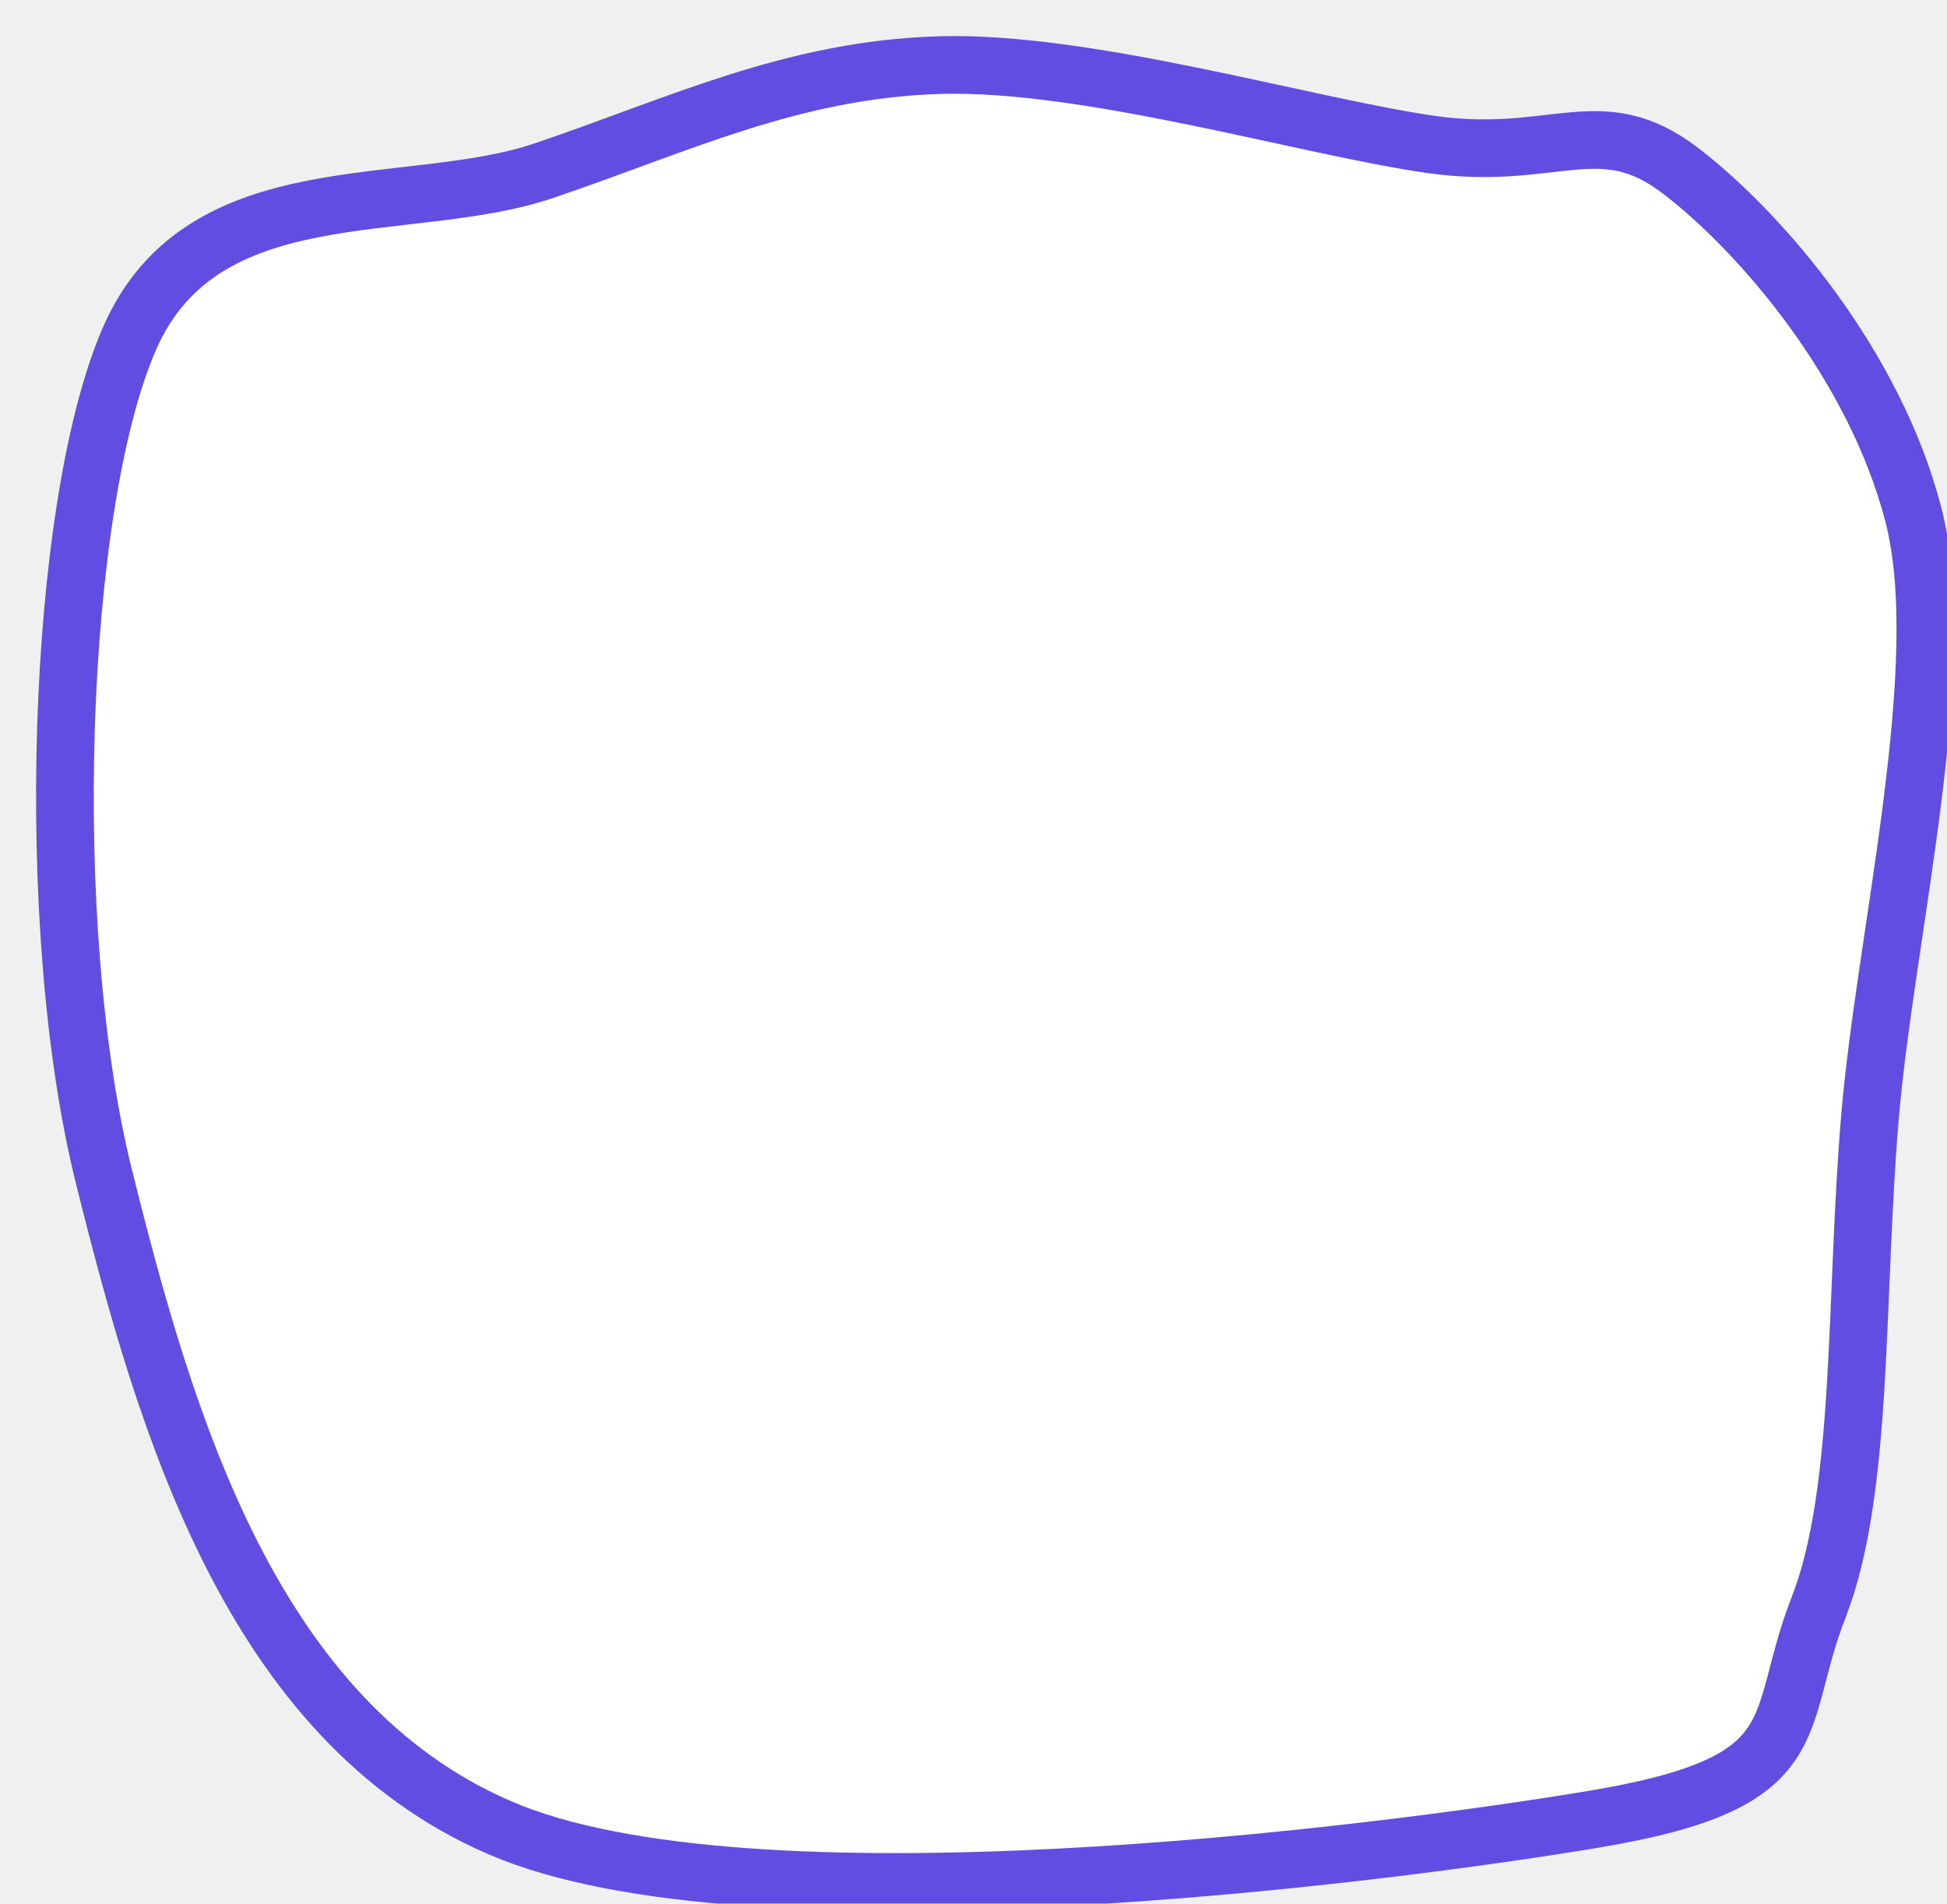
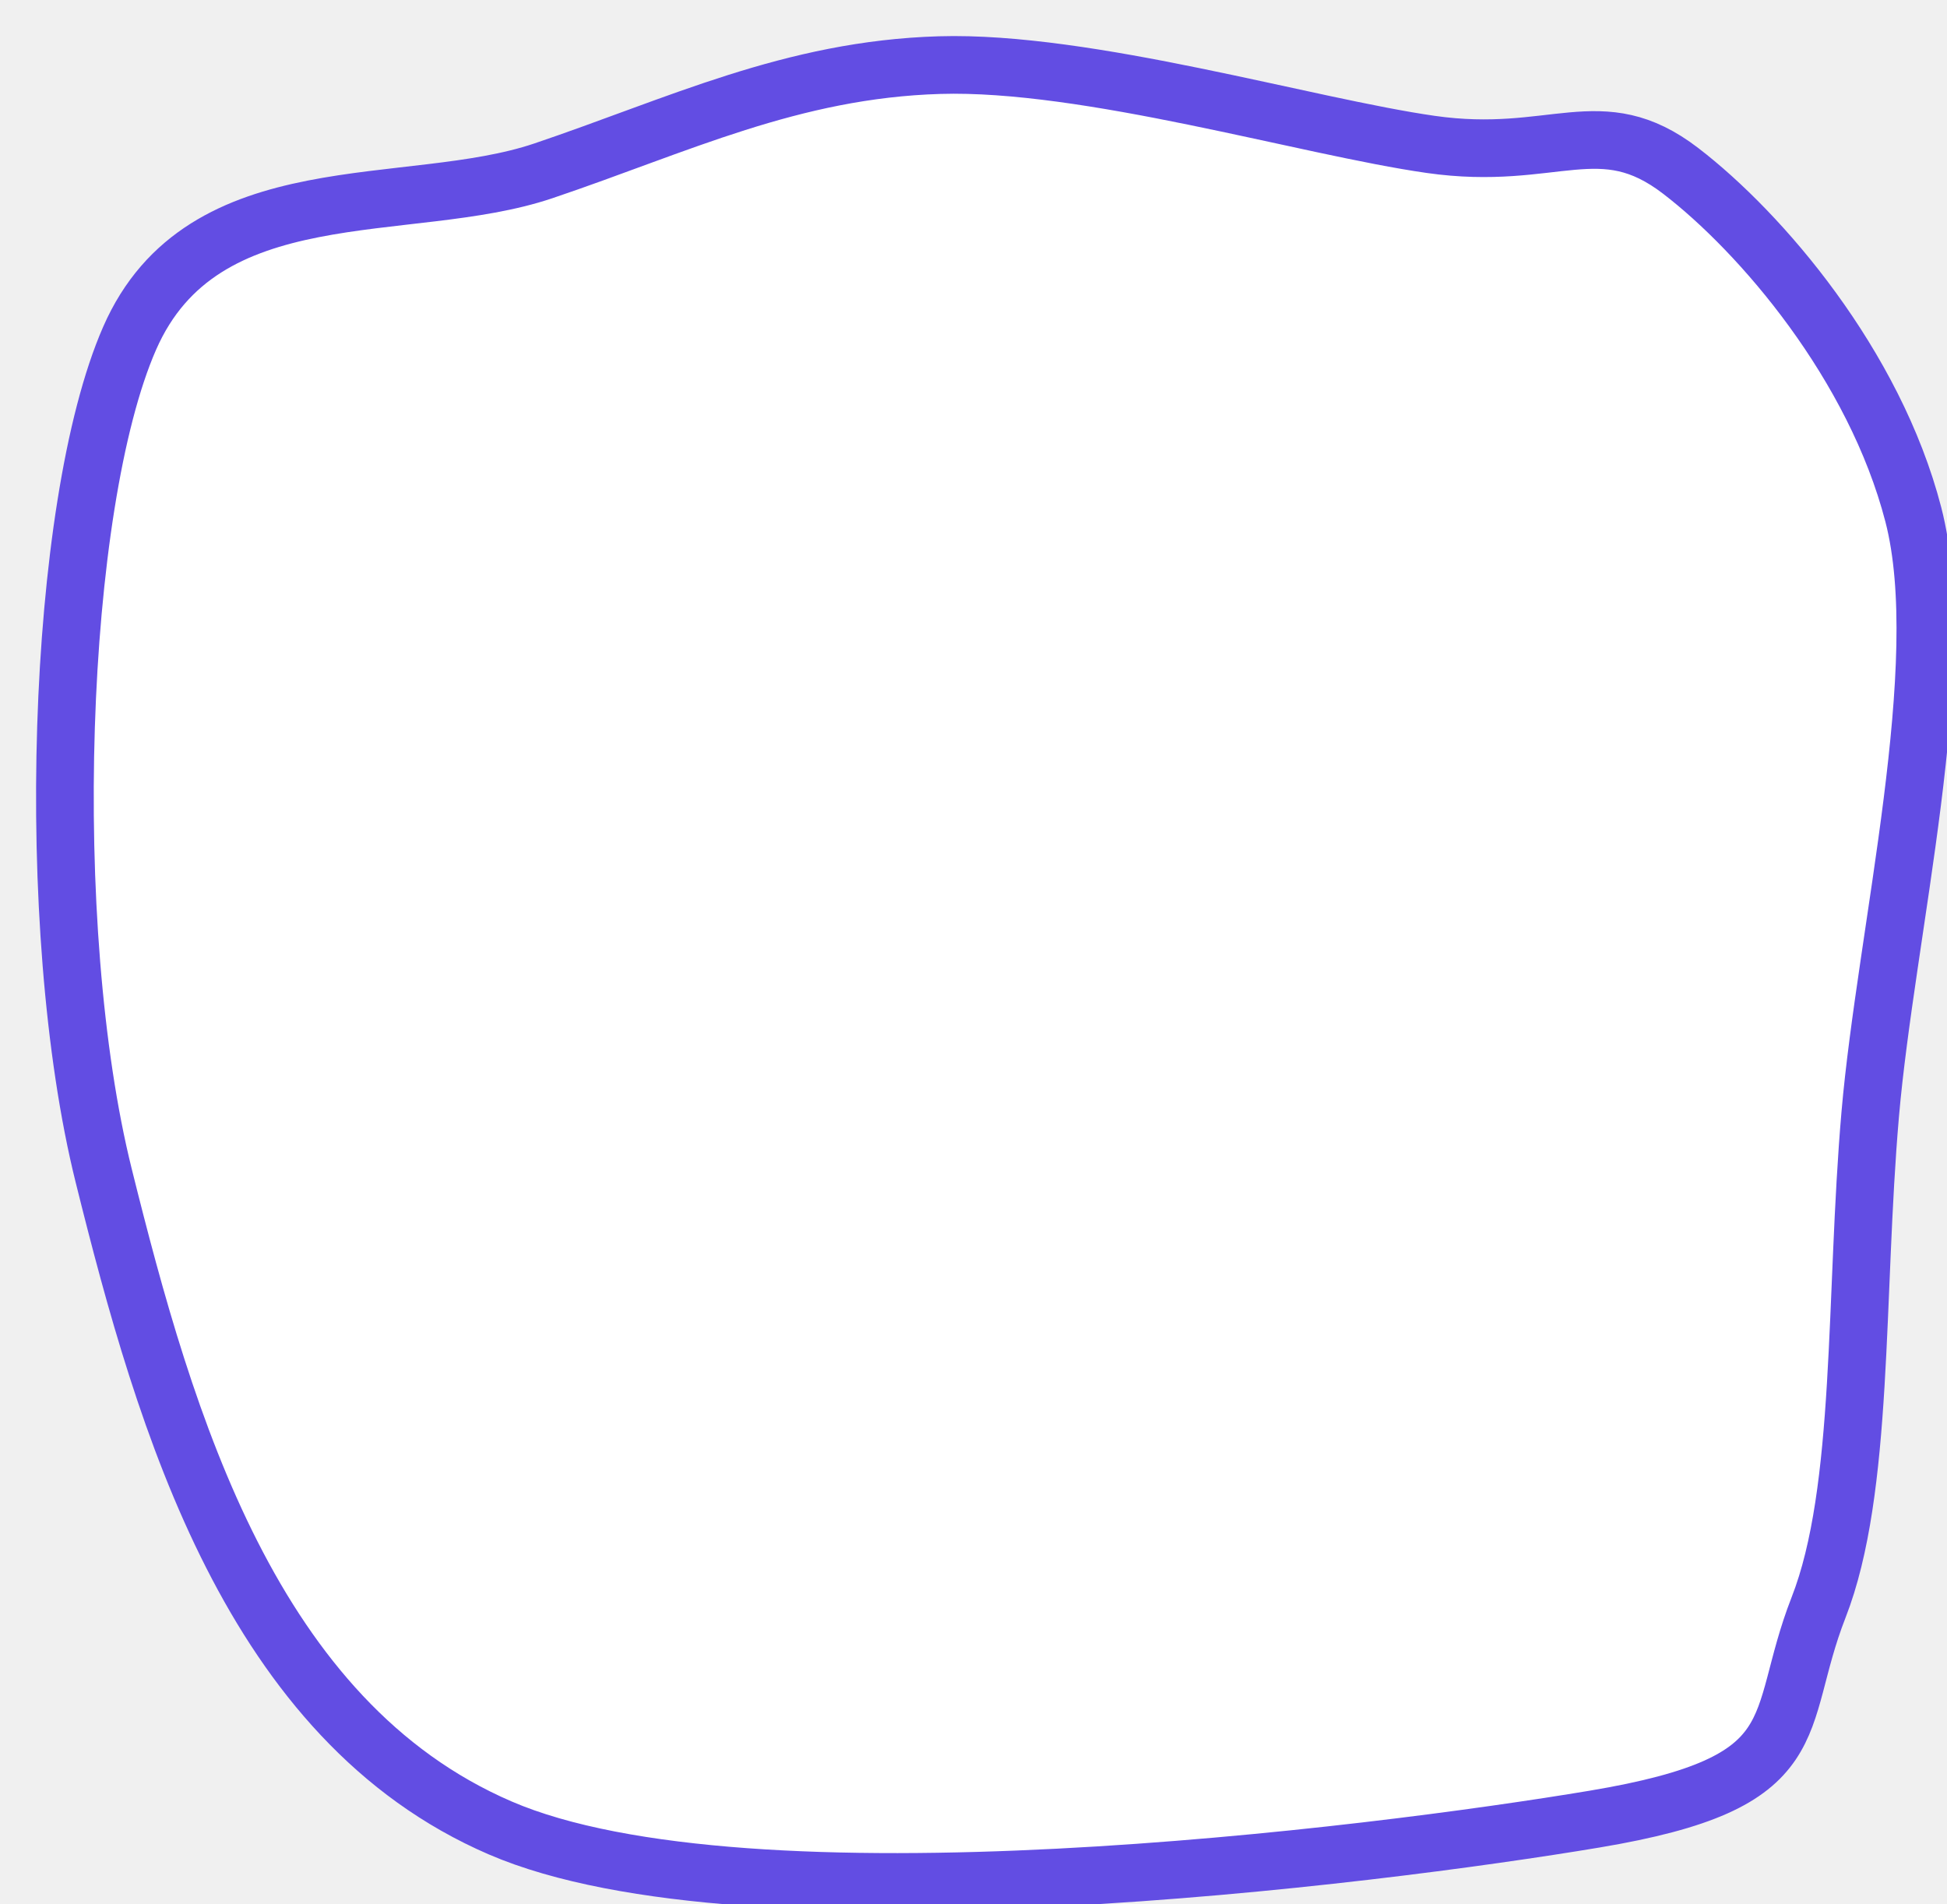
- <svg xmlns="http://www.w3.org/2000/svg" width="45" height="44" overflow="hidden">
-   <defs>
-     <clipPath id="clip0">
-       <rect x="1165" y="414" width="45" height="44" />
-     </clipPath>
-   </defs>
-   <g clip-path="url(#clip0)" transform="translate(-1165 -414)">
+ <svg xmlns="http://www.w3.org/2000/svg" width="45" height="44" xlinkHref="http://www.w3.org/1999/xlink">
+   <g transform="translate(-1165 -414)">
    <path d="M1.274 24.249C1.639 28.459 1.406 32.942 2.469 35.658 3.531 38.374 2.568 39.699 7.647 40.548 12.726 41.397 27.198 43.23 32.941 40.751 38.684 38.273 40.676 31.414 42.103 25.675 43.53 19.937 43.198 10.191 41.505 6.321 39.813 2.45 35.066 3.502 31.945 2.45 28.825 1.397 26.203 0.107 22.784 0.005 19.365-0.097 14.286 1.431 11.431 1.838 8.576 2.246 7.514 1.023 5.655 2.45 3.796 3.876 1.174 6.932 0.278 10.395-0.618 13.859 0.908 20.039 1.274 24.249Z" stroke="#624DE3" stroke-width="1.333" stroke-miterlimit="8" fill="#FFFFFF" fill-rule="evenodd" transform="matrix(-1 0 0 1 1209.5 415.5)" />
  </g>
</svg>
